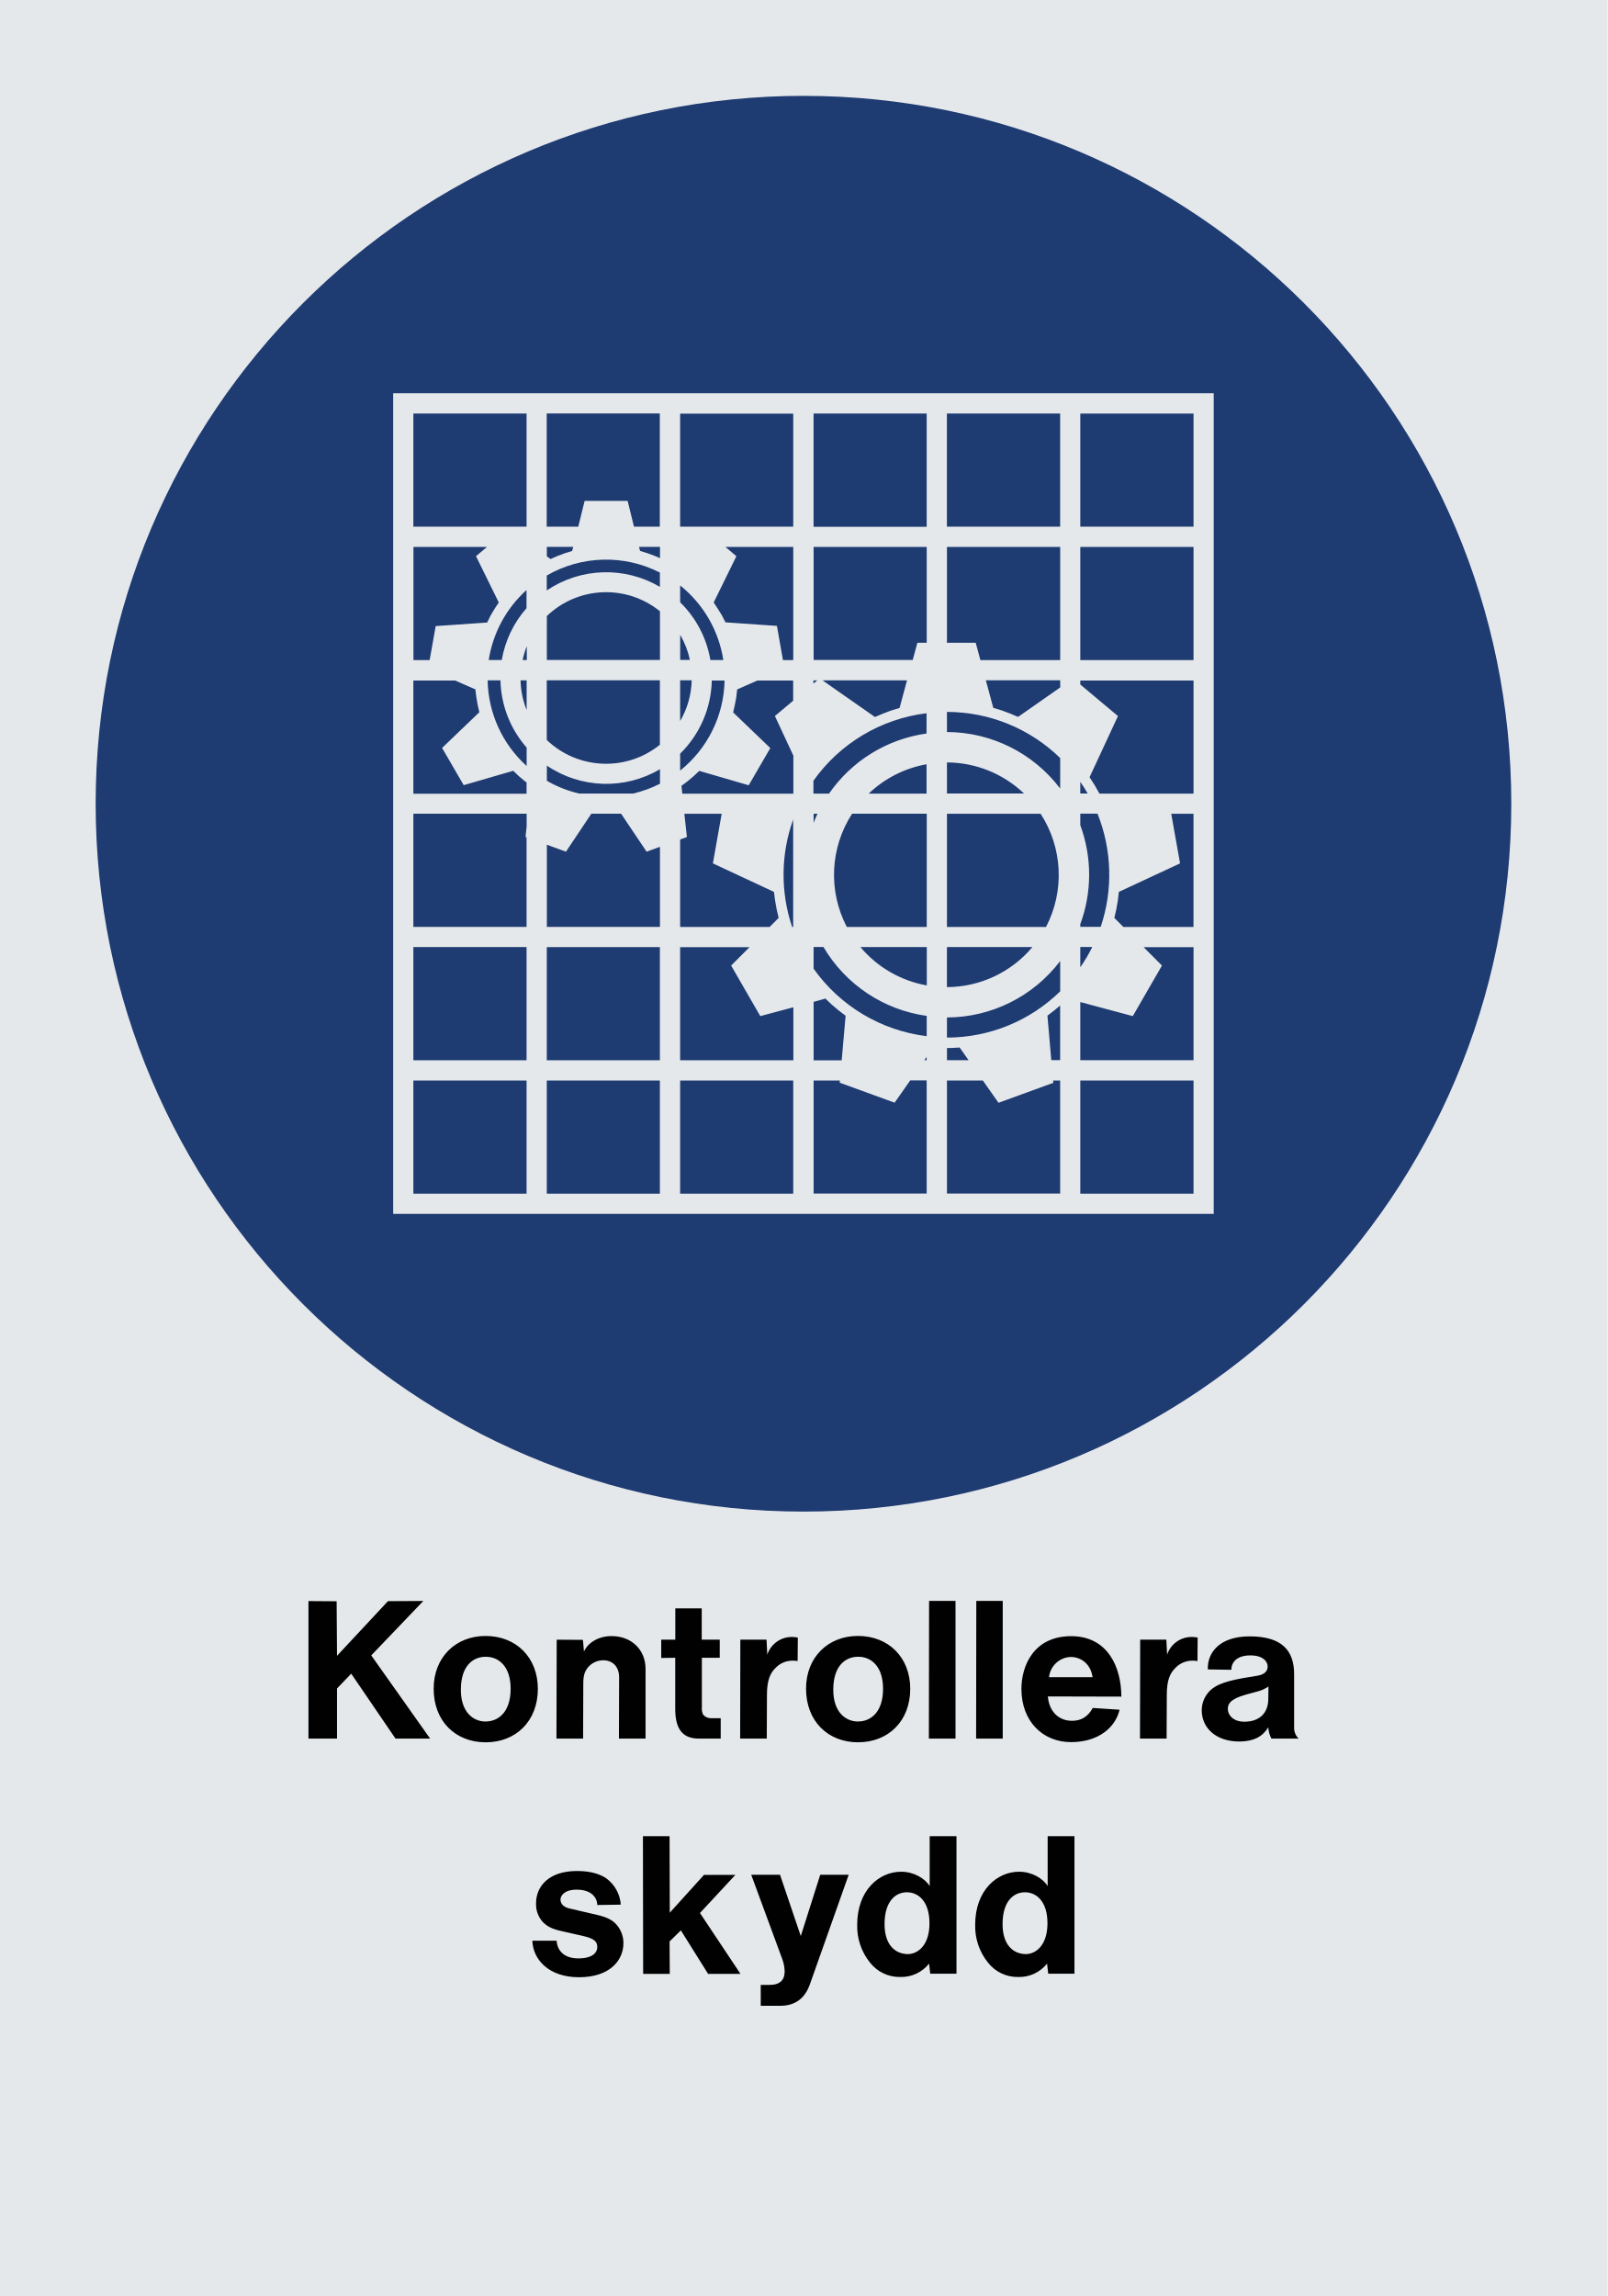
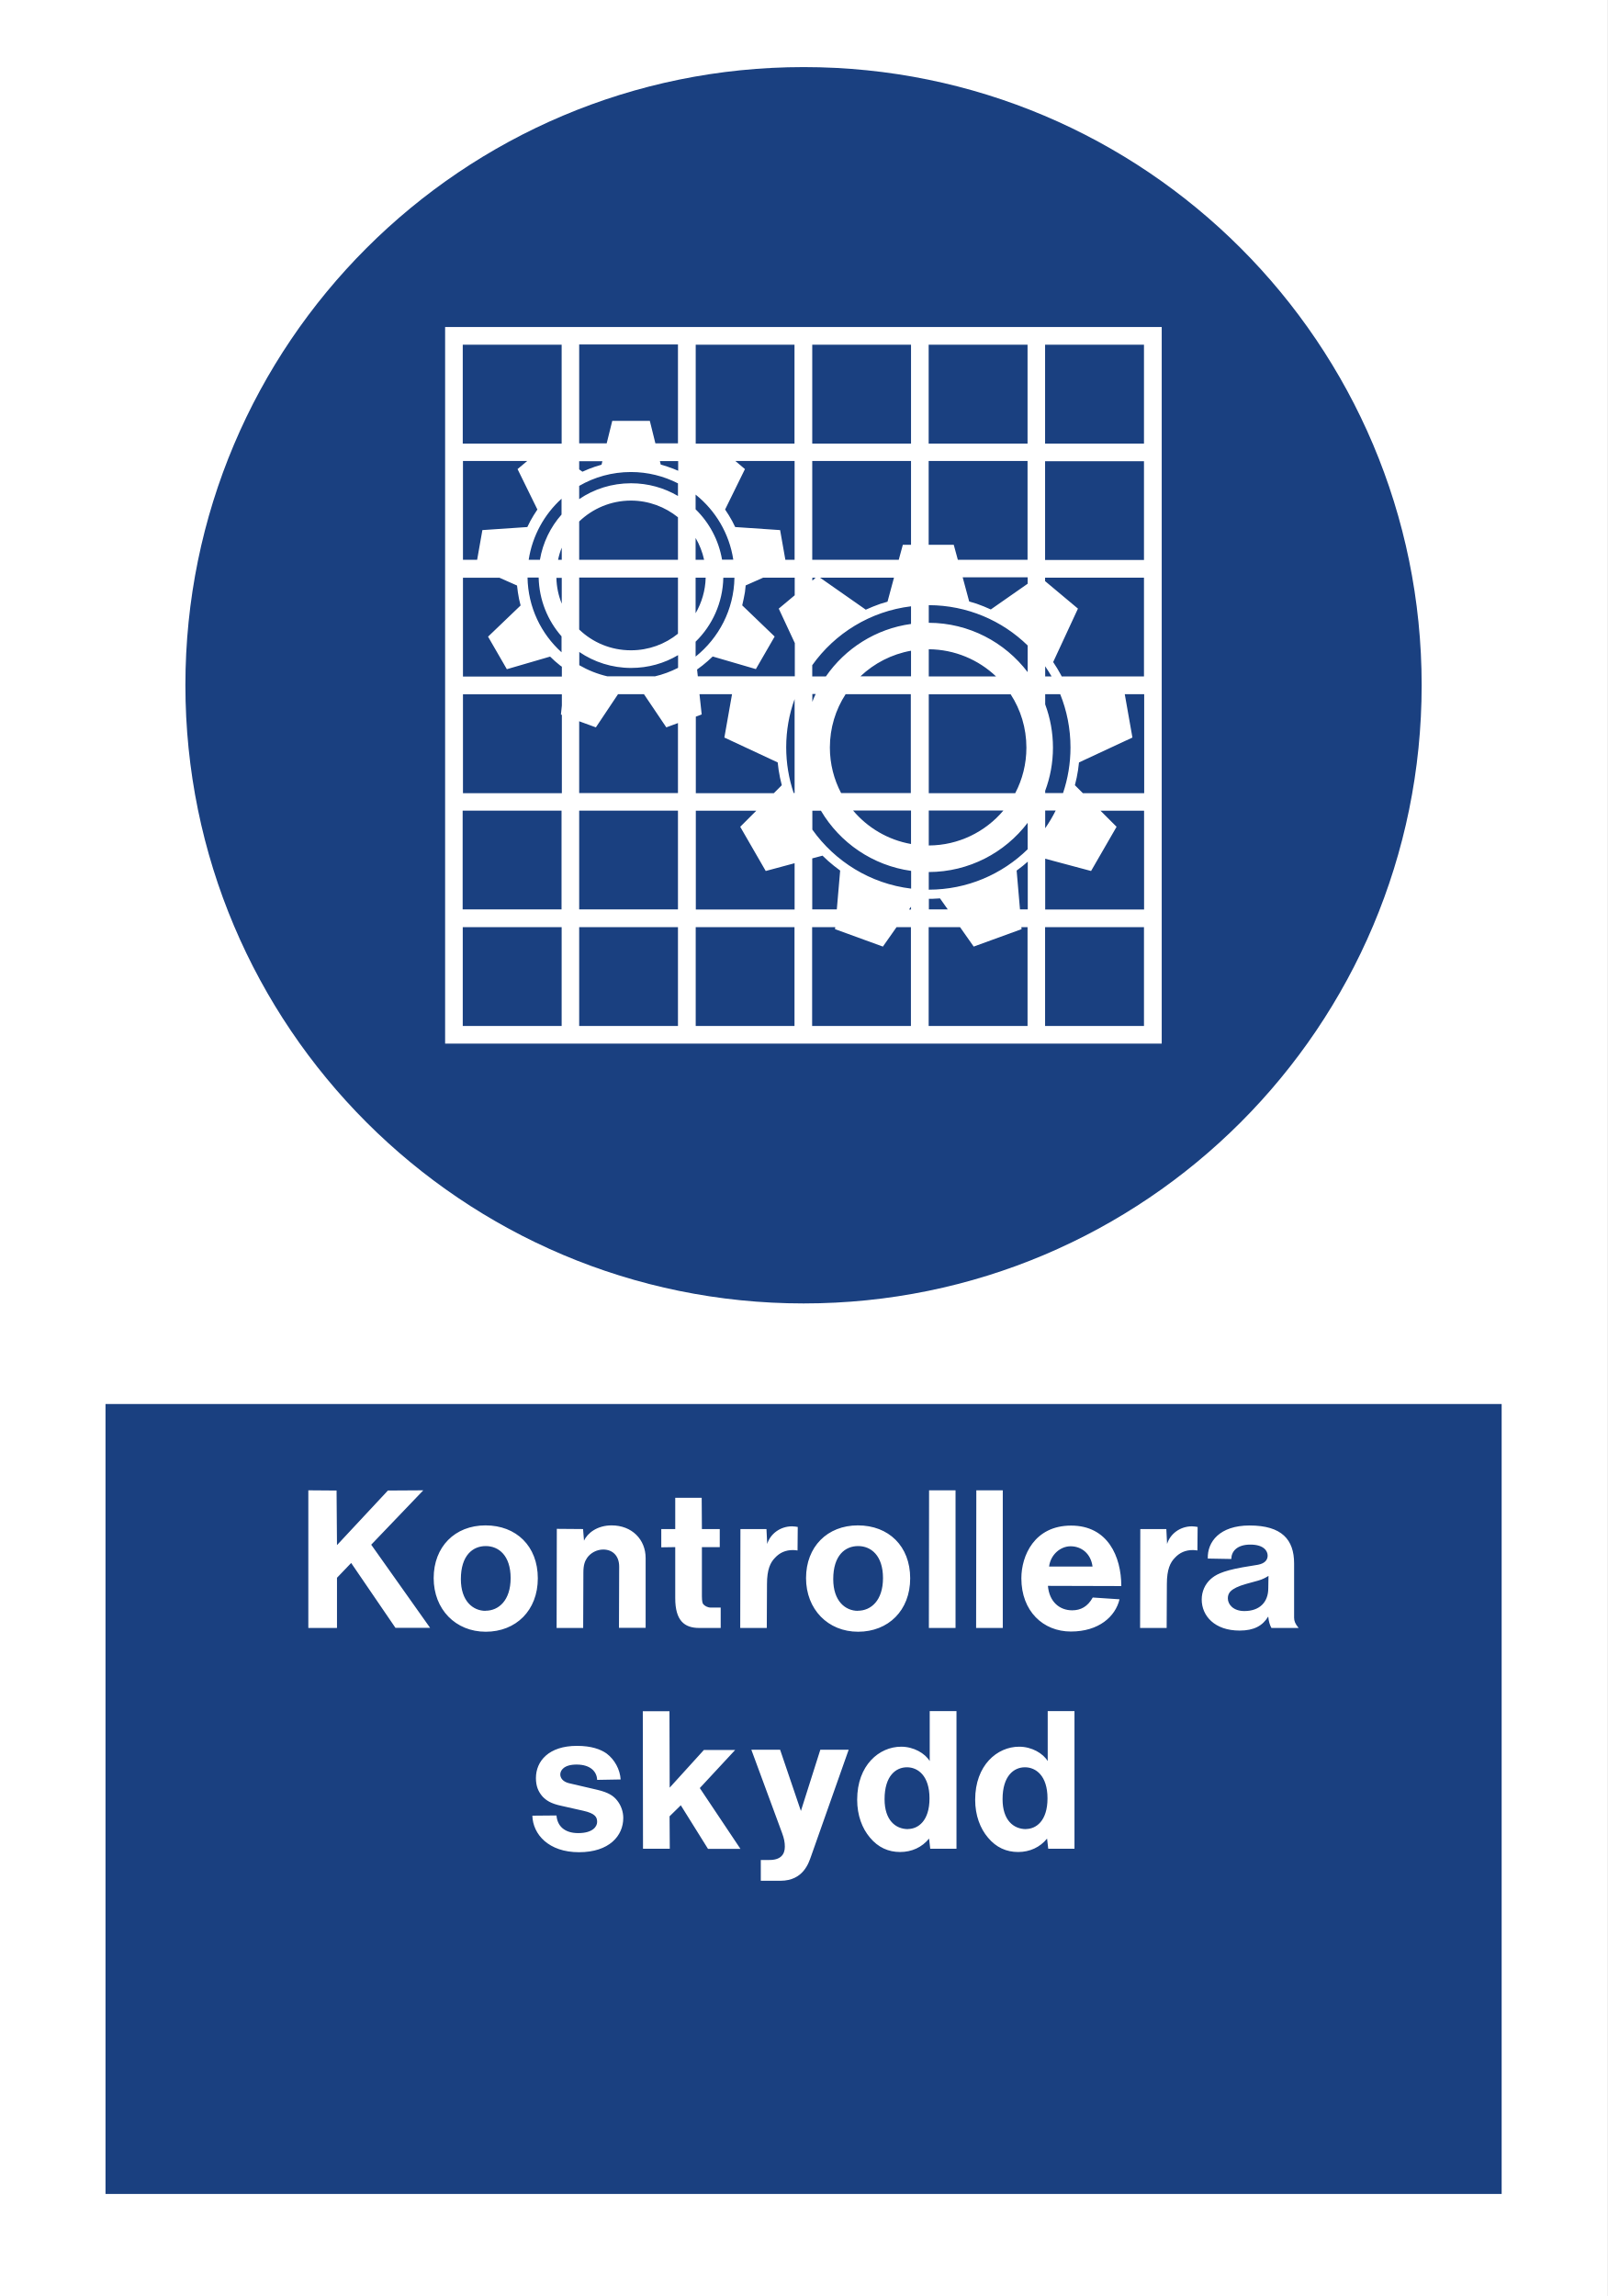
- <svg xmlns="http://www.w3.org/2000/svg" viewBox="0 0 595.28 850.37">
+ <svg xmlns="http://www.w3.org/2000/svg" id="Lager_1" data-name="Lager 1" viewBox="0 0 153.09 218.69">
  <defs>
-     <style>.a{fill:#e5e8eb;}.a,.b,.c{fill-rule:evenodd;}.b{fill:#000100;}.c{fill:#1e3b72;}</style>
+     <style>
+       .cls-1 {
+         fill: #1a4080;
+       }
+ 
+       .cls-1, .cls-2 {
+         fill-rule: evenodd;
+       }
+ 
+       .cls-2 {
+         fill: #fff;
+       }
+     </style>
  </defs>
-   <polyline class="a" points="0 850.37 595.28 850.37 595.28 0 0 0 0 850.37" />
-   <path class="b" d="M115.32,644.87h10.59V626.3l5.26-5.48,16.41,24.05H160.4l-21.81-30.82,19.29-20.16-13.1.07L125.91,614.2,125.77,594l-10.44-.07v51Zm355.53-4.18a10.31,10.31,0,0,0,1.15,4.18h10.08a5.48,5.48,0,0,1-1.66-3.82V621c0-8.78-4.53-14-16.49-14-11.09,0-15.69,6-15.48,12.24l8.71,0.14c0-2.74,2-5.33,7.05-5.33,4.83,0,6.41,2.38,6.41,4.11,0,1.51-.93,2.88-3.6,3.38l-5.62.94c-8.06,1.44-10.22,3-11.81,4.32a10.19,10.19,0,0,0-3.39,7.63c0,6.05,4.76,11.52,14,11.52C465.59,645.88,468.76,644.08,470.85,640.69Zm0.07-15.12-0.07,4.61c0,5.19-3.24,8.43-8.86,8.43-4.1,0-6.12-2.45-6.12-4.68,0-1.73.58-3.67,6.84-5.4l4.25-1.15A12.71,12.71,0,0,0,470.92,625.57Zm-47.59,19.3h9.86l0.07-16.27c0-5.47,1.29-8,3-9.72a8.63,8.63,0,0,1,6.7-2.88,12.6,12.6,0,0,1,1.66.14l0.07-8.71a14.66,14.66,0,0,0-2.09-.21,9.54,9.54,0,0,0-9.22,6.55l-0.29-5.55H423.4ZM389.2,629.25l27.22,0.07c0-10.87-5-22.39-18.58-22.39-14,0-18.43,11.16-18.43,19.51,0,12.17,8.06,19.73,18.36,19.73s16.49-5.54,18-12l-9.93-.65c-1.87,3.38-4.46,4.75-7.63,4.75C393.52,638.32,389.71,635.15,389.2,629.25Zm0.43-7.13a8.38,8.38,0,0,1,8-7.49c4,0,7.49,2.74,8.14,7.49H389.64Zm-27,22.75h9.86v-51h-9.79Zm-17.5,0H355v-51h-9.79Zm-26.2,1.36c11.16,0,19.3-7.85,19.3-19.8,0-11.59-8-19.59-19.37-19.59-11.09,0-19.22,7.92-19.22,19.51C299.64,638.46,307.78,646.24,318.94,646.24Zm-0.07-7.7c-4.68,0-9.14-3.6-9.14-11.74,0-8.78,4.39-12.24,9.22-12.24s9.22,3.53,9.22,11.88C328.15,635,323.69,638.53,318.86,638.53Zm-43.63,6.34h9.86l0.07-16.27c0-5.47,1.29-8,3-9.72a8.63,8.63,0,0,1,6.7-2.88,12.56,12.56,0,0,1,1.66.14l0.07-8.71a14.64,14.64,0,0,0-2.09-.21,9.55,9.55,0,0,0-9.22,6.55L285,608.22H275.3Zm-7.2,0v-7.56h-3.67a3.7,3.7,0,0,1-2.88-1.37,5.86,5.86,0,0,1-.43-2.88V614.92h6.62v-6.7H261L261,596.63h-9.79v11.59H246V615l5.18-.07v18.94c0,8.28,3.39,11,8.86,11h8Zm-60.84,0h9.87l0.07-20.52c0-2.88.58-4.25,1.37-5.4a7.4,7.4,0,0,1,6-3.1c3.38,0,5.9,2.23,5.9,6.33l-0.07,22.68h9.86V619c0-6.84-5-12.1-12.6-12.1-5.26,0-8.93,2.81-10.22,5.69L217,608.3l-9.72-.07ZM181,646.24c11.16,0,19.3-7.85,19.3-19.8,0-11.59-8-19.59-19.37-19.59-11.09,0-19.22,7.92-19.22,19.51C161.69,638.46,169.83,646.24,181,646.24Zm-0.07-7.7c-4.68,0-9.15-3.6-9.15-11.74,0-8.78,4.39-12.24,9.22-12.24s9.22,3.53,9.22,11.88C190.2,635,185.74,638.53,180.92,638.53Z" transform="translate(-1.08 -0.94)" />
-   <path class="b" d="M198.26,719.71c0.21,6.91,6,13.54,17.28,13.54S232,727.13,232,720.58a10.36,10.36,0,0,0-2.23-6.41c-1.37-1.73-3.17-3-7.49-4l-10.51-2.45c-2.23-.58-3.09-1.94-3.09-3.24s1.29-3.67,6-3.67c5.26,0,7.56,2.74,7.63,5.69l8.71-.14a13.23,13.23,0,0,0-5.25-9.65c-2.16-1.51-5.55-2.81-10.95-2.81-10.51,0-15.19,5.69-15.19,12a9.72,9.72,0,0,0,2.52,6.91c1.37,1.37,3,2.52,7.06,3.38l7.92,1.8c4.61,1,5.18,2.45,5.18,4.18s-1.51,4.1-7,4.1c-5.18,0-7.78-2.73-8.06-6.55Zm190.65,8.5,0.43,3.74h9.72V681h-9.93v18.5c-1.73-2.88-5.9-5.33-10.58-5.33-8.13,0-16.27,6.84-16.27,19.66a21.41,21.41,0,0,0,4.75,14,13.88,13.88,0,0,0,11.16,5.33A13.2,13.2,0,0,0,388.91,728.21Zm-7.77-3.53c-4.68,0-8.71-3.31-8.71-11.09,0-8.71,4.25-11.81,8.28-11.81s8.35,3.1,8.35,11.52C389.05,721.37,384.81,724.61,381.14,724.68Zm-35.93,3.53,0.43,3.74h9.72V681h-9.93v18.5c-1.73-2.88-5.91-5.33-10.58-5.33-8.13,0-16.27,6.84-16.27,19.66a21.41,21.41,0,0,0,4.75,14,13.88,13.88,0,0,0,11.16,5.33A13.2,13.2,0,0,0,345.21,728.21Zm-7.78-3.53c-4.68,0-8.71-3.31-8.71-11.09,0-8.71,4.25-11.81,8.28-11.81s8.35,3.1,8.35,11.52C345.35,721.37,341.1,724.61,337.43,724.68Zm-54.57,11.45v7.7h7.27c8.57,0,10.51-6.77,11.3-9l14-39.53H304.89L297.69,718,290,695.3H279.33l11.38,30.89a13.94,13.94,0,0,1,1,5c0,3-1.66,5-5.9,4.9h-3ZM239.3,732h9.86l-0.07-12,4.18-4.11L263.35,732h12l-15-22.54,13.1-14.11H261.83l-12.67,14L249.09,681h-9.87Z" transform="translate(-1.08 -0.94)" />
-   <path class="c" d="M351.83,385.23a60,60,0,0,0,41.94-17.12V356.88a52.83,52.83,0,0,1-41.94,20.9v7.46Zm0-113.17A52.81,52.81,0,0,1,393.77,293V281.7a60.07,60.07,0,0,0-41.94-17.09v7.46ZM253,224a39.07,39.07,0,0,1,11.21,21.39H269a44,44,0,0,0-16-27.62V224Zm0,62.35A43.78,43.78,0,0,0,269.46,253h-4.73A39.16,39.16,0,0,1,253,280.08v6.3Zm-17.46,8.5a43.73,43.73,0,0,0,10-3.64v-5.38a39.18,39.18,0,0,1-41.9-1.33v5.62a43.5,43.5,0,0,0,11.95,4.72h20Zm-39.37-17a39.05,39.05,0,0,1-9.72-24.93H181.7a43.77,43.77,0,0,0,14.45,31.72v-6.79Zm-9.24-32.45a39,39,0,0,1,9.17-19.21v-6.72a44,44,0,0,0-14,25.92h4.78Zm16.67-25.78a39.28,39.28,0,0,1,41.9-1.33V213a43.88,43.88,0,0,0-41.9,1.09v5.58Zm41.9,33.29h-41.9V275a31.75,31.75,0,0,0,41.9,1.77V252.93Zm-49.36,98.8H154.19v41.91h41.93V351.72ZM154.19,196h41.93V154.09H154.19V196ZM245.5,393.63H203.61V351.72H245.5v41.91Zm0,7.5H203.61v41.91H245.5V401.14ZM253,443.05h41.89V401.14H253v41.91Zm91.32-247h-41.9V154.09h41.9V196Zm98.82-41.93H401.22V196h41.94V154.09ZM393.74,196H351.81V154.09h41.94V196ZM154.19,401.14h41.93v41.91H154.19V401.14Zm148.25-98.81h1.44q-0.78,1.64-1.44,3.34v-3.34Zm12.3,41.93a41.63,41.63,0,0,1,1.95-41.94h27.65v41.94h-29.6Zm73.78,0a41.64,41.64,0,0,0-2-41.93H351.83v41.93h36.7Zm12.7-98.85h41.94V203.51H401.22v41.91ZM146.71,450.52H450.64V146.6H146.71V450.52Zm254.51-49.38h41.94v41.91H401.22V401.14Zm-106.31-247H253V196h41.89V154.09ZM235.9,196l-2.35-9.55H217.63L215.27,196H203.58V154.08h41.89V196H235.9Zm-32.32,7.49h9.83L213,205l-2.75.86-2.69,1L205,208l-1.37-1v-3.46Zm41.95,0h-7.75l0.37,1.49,2.76,0.86,2.72,1,1.91,0.82v-4.14Zm0,23.85a31.67,31.67,0,0,0-41.9,1.77v16.25h41.9v-18Zm7.49,18h3.6a31.61,31.61,0,0,0-3.6-9.28v9.27Zm38.05,0-2.22-12.59-19.06-1.31-1.31-2.57L267,226.49l-1.57-2.41,8.41-17.14-4.07-3.43H294.9v41.91H291ZM253,268a31.47,31.47,0,0,0,4.29-15.1H253V268Zm-7.49,46.58-4.93,1.8-9.46-14.08h-11l-9.41,14.08-7.07-2.58v30.44h41.89V314.61Zm-49.36-3.51-0.42-.15,0.42-3.85v-4.76H154.19v41.94h41.93V311.09Zm0-58.14h-2.26a31.54,31.54,0,0,0,2.26,11v-11Zm0,37.82-0.69-.51-2.19-1.83-2.08-2-18.36,5.33-8-13.79,13.8-13.23L178,261.94l-0.49-2.83-0.36-2.86L169.69,253h-15.5v41.91h41.93v-4.11Zm-41.93-45.36V203.5h27.25l-4.08,3.43,8.43,17.14-1.58,2.41-1.45,2.46-1.28,2.57-19.05,1.31-2.24,12.59h-6Zm42-5.14a31.52,31.52,0,0,0-1.57,5.15h1.56v-5.14ZM344.33,239h-3.46l-1.72,6.37H302.44V203.5h41.89V239Zm19.87,6.37L362.48,239H351.83V203.5h41.94v41.91H364.19Zm-12.37,49.46h28.54a41.49,41.49,0,0,0-28.54-11.51v11.51Zm41.95-39.28-15.61,10.91-3-1.27-3.07-1.14-3.11-.94-2.76-10.22h27.55v2.66Zm49.38,39.28V253H401.22v1.46l13.95,11.69-10.52,22.65,1.75,2.71L408,294.3l0.29,0.57h34.84Zm-39.21,0q-1.27-2.21-2.73-4.3v4.3h2.73Zm39.2,49.39V302.33H434.9l3.27,18.38L415.5,331.27l-0.38,3.23-0.56,3.21-0.73,3.19,3.36,3.37h26Zm-41.93-41.93h6.37a60.6,60.6,0,0,1,1.19,41.93h-7.56v-1a52.94,52.94,0,0,0,0-36.66v-4.3Zm0,91.32h41.94V351.74h-18.5l6.81,6.81-10.81,18.73-19.44-5.21v21.57Zm0-34.42a60.26,60.26,0,0,0,4.45-7.52h-4.45v7.52Zm-10.74,34.42-1.43-16.5,2.61-2,2.09-1.77v20.25h-3.27Zm3.28,7.48V443H351.83V401.13h13.3l5.79,8.25,20.3-7.4-0.07-.85h2.62Zm-41.94-49.39v14.84a41.54,41.54,0,0,0,31.67-14.84H351.83Zm0,37.39h1.49l3.23-.18,3.3,4.7h-8v-4.52Zm-39.64,12-0.07.85,20.33,7.4,5.79-8.25h6.09V443H302.44V401.13h9.75Zm32.13-7.48h-0.84l0.84-1.2v1.2Zm-41.88-41.9v8a60.34,60.34,0,0,0,41.9,25v-7.51a52.84,52.84,0,0,1-38.25-25.53h-3.65Zm17.35,0a41.6,41.6,0,0,0,24.58,14.2v-14.2H319.79Zm-6.94,41.93,1.45-16.5-2.62-2-2.5-2.12-2.36-2.23L302.44,372v21.66h10.41Zm-17.9,0H253V351.74H278.7l-6.81,6.81,10.8,18.73L294.94,374v19.64ZM253,344.27v-32.4l2.51-.92-0.95-8.62h13.83l-3.26,18.38,22.63,10.56,0.42,3.23,0.57,3.21,0.74,3.19-3.36,3.37H253Zm41.87-39.82a60.53,60.53,0,0,0-.38,39.82h0.38V304.44Zm0-23.79-6.77-14.53,6.77-5.67V253H281.56l-7.44,3.29-0.32,2.86-0.53,2.83-0.63,2.82L286.4,278l-8,13.78-18.32-5.33-2.12,2-2.19,1.83L253.48,292l0.32,2.89h41.14V280.65Zm49.4,3.34a41.54,41.54,0,0,0-21.44,10.88h21.44V284Zm0-11.39a52.81,52.81,0,0,0-36.13,22.27h-5.77V290.1a60.34,60.34,0,0,1,41.9-25v7.52Zm-41.9-18.49,1.41-1.18h-1.41v1.18Zm34.66-1.19-2.75,10.22-3.12.94-3,1.14-3,1.27-19.41-13.57H337.1ZM36.51,298.58c0,144.79,117.43,262.21,262.21,262.21S560.86,443.37,560.86,298.58,443.51,36.44,298.72,36.44,36.51,153.79,36.51,298.58Z" transform="translate(-1.08 -0.94)" />
+   <polyline class="cls-2" points="0 218.69 153.09 218.69 153.09 0 0 0 0 218.69" />
+   <path class="cls-1" d="M88.47,84.74c3.66,0,6.99-1.47,9.42-3.85v-2.52c-2.16,2.84-5.58,4.68-9.42,4.69v1.68ZM88.47,59.32c3.84.01,7.26,1.86,9.42,4.7v-2.54c-2.43-2.37-5.75-3.83-9.42-3.84v1.68ZM66.26,48.51c1.3,1.27,2.2,2.93,2.52,4.8h1.07c-.38-2.5-1.7-4.69-3.59-6.2v1.4ZM66.26,62.54c2.21-1.77,3.65-4.47,3.7-7.51h-1.06c-.05,2.38-1.05,4.54-2.64,6.09v1.41ZM62.35,64.43c.79-.18,1.53-.46,2.24-.82v-1.21c-1.31.78-2.84,1.22-4.47,1.22-1.83,0-3.53-.56-4.94-1.52v1.26c.83.48,1.73.84,2.68,1.06h4.49ZM53.49,60.61c-1.32-1.5-2.13-3.46-2.18-5.6h-1.06c.05,2.83,1.29,5.36,3.24,7.12v-1.52ZM51.43,53.32c.28-1.64,1.01-3.12,2.06-4.31v-1.51c-1.64,1.49-2.78,3.53-3.13,5.82h1.07ZM55.17,47.54c1.41-.96,3.11-1.51,4.94-1.51,1.63,0,3.16.44,4.47,1.21v-1.2c-1.35-.69-2.87-1.08-4.48-1.08-1.8,0-3.48.48-4.93,1.32v1.25ZM64.58,55.01h-9.41v4.95c1.28,1.23,3.01,1.98,4.93,1.98,1.7,0,3.26-.59,4.48-1.58v-5.35ZM53.49,77.21h-9.42v9.41h9.42v-9.41ZM44.08,42.25h9.42v-9.42h-9.42v9.42ZM64.58,86.62h-9.41v-9.41h9.41v9.41ZM64.58,88.31h-9.41v9.41h9.41v-9.41ZM66.27,97.72h9.41v-9.41h-9.41v9.41ZM86.78,42.25h-9.41v-9.42h9.41v9.42ZM108.97,32.83h-9.42v9.42h9.42v-9.42ZM97.88,42.25h-9.42v-9.42h9.42v9.42ZM44.08,88.31h9.42v9.41h-9.42v-9.41ZM77.38,66.1h.32c-.12.24-.23.49-.32.75v-.75ZM80.12,75.54c-.68-1.3-1.07-2.77-1.07-4.34,0-1.87.55-3.62,1.5-5.08h6.21v9.42h-6.65ZM96.71,75.54c.68-1.3,1.06-2.77,1.06-4.33,0-1.87-.55-3.62-1.5-5.08h-7.8v9.42h8.24ZM99.55,53.34h9.42v-9.41h-9.42v9.41ZM42.4,99.4h68.26V31.15H42.4v68.25ZM99.55,88.31h9.42v9.41h-9.42v-9.41ZM75.68,32.83h-9.41v9.42h9.41v-9.42ZM62.43,42.23l-.53-2.14h-3.58l-.53,2.14h-2.62v-9.42h9.41v9.42h-2.15ZM55.17,43.93h2.21l-.08.33-.62.19-.6.22-.6.26-.31-.22v-.78ZM64.6,43.92h-1.74l.08.33.62.19.61.22.43.18v-.93ZM64.58,49.27c-1.23-.99-2.79-1.59-4.48-1.59-1.91,0-3.65.76-4.93,1.99v3.65h9.41v-4.05ZM66.26,53.32h.81c-.16-.74-.44-1.45-.81-2.08v2.08ZM74.81,53.32l-.5-2.83-4.28-.29-.29-.58-.32-.55-.35-.54,1.89-3.85-.91-.77h5.64v9.41h-.87ZM66.26,58.41c.58-1,.93-2.16.96-3.39h-.96v3.39ZM64.58,68.87l-1.11.41-2.13-3.16h-2.47l-2.11,3.16-1.59-.58v6.84h9.41v-6.66ZM53.52,68.09l-.09-.03.09-.86v-1.07s-9.42,0-9.42,0v9.42h9.42v-7.45ZM53.51,55.04h-.51c.02.87.2,1.7.51,2.46v-2.46ZM53.52,63.5l-.16-.11-.49-.41-.47-.44-4.12,1.2-1.79-3.1,3.1-2.97-.15-.63-.11-.63-.08-.64-1.67-.74h-3.48v9.41h9.42v-.92ZM44.1,53.32v-9.41h6.12l-.92.77,1.89,3.85-.35.54-.32.55-.29.58-4.28.29-.5,2.83h-1.35ZM53.51,52.16c-.15.37-.27.76-.35,1.16h.35v-1.16ZM86.78,51.89h-.78l-.39,1.43h-8.24v-9.41h9.41v7.98ZM91.24,53.32l-.39-1.43h-2.39v-7.98h9.42v9.41h-6.64ZM88.47,64.43h6.41c-1.67-1.59-3.93-2.57-6.41-2.59v2.59ZM97.89,55.6l-3.51,2.45-.67-.29-.69-.26-.7-.21-.62-2.3h6.19v.6ZM108.97,64.43v-9.41h-9.42v.33s3.13,2.62,3.13,2.62l-2.36,5.09.39.61.36.63.06.13h7.82ZM100.17,64.43c-.19-.33-.4-.65-.61-.97v.97s.61,0,.61,0ZM108.99,75.54v-9.42h-1.85l.73,4.13-5.09,2.37-.09.73-.13.72-.17.72.76.76h5.83ZM99.56,66.12h1.43c.63,1.56.98,3.28.98,5.07,0,1.52-.25,2.98-.71,4.35h-1.7s0-.22,0-.22c.48-1.28.74-2.67.74-4.11s-.26-2.83-.74-4.12v-.97ZM99.56,86.63h9.42v-9.41h-4.15l1.53,1.53-2.43,4.21-4.37-1.17v4.84ZM99.56,78.89c.37-.54.71-1.1,1-1.69h-1v1.69ZM97.16,86.63l-.32-3.71.59-.45.47-.4v4.55h-.73ZM97.88,88.31v9.41h-9.42v-9.41h2.99l1.3,1.85,4.56-1.66-.02-.19h.59ZM88.47,77.2v3.33c2.85-.01,5.41-1.31,7.11-3.33h-7.11ZM88.47,85.61h.34l.73-.04.74,1.05h-1.8s0-1.02,0-1.02ZM79.56,88.31l-.02.19,4.56,1.66,1.3-1.85h1.37v9.41h-9.41v-9.41h2.19ZM86.78,86.63h-.19s.19-.27.19-.27v.27ZM77.38,77.22v1.8c2.16,3.04,5.53,5.15,9.41,5.62v-1.69c-3.66-.51-6.79-2.68-8.59-5.73h-.82ZM81.26,77.2c1.38,1.64,3.32,2.8,5.52,3.19v-3.19h-5.52ZM79.71,86.63l.32-3.71-.59-.45-.56-.47-.53-.5-.98.26v4.86h2.34ZM75.69,86.63h-9.41v-9.41h5.76l-1.53,1.53,2.43,4.21,2.75-.74v4.41ZM66.28,75.54v-7.28l.56-.21-.21-1.93h3.1l-.73,4.13,5.08,2.37.09.73.13.72.17.72-.76.76h-7.44ZM75.69,66.59c-.52,1.43-.8,2.98-.8,4.59,0,1.52.25,2.98.71,4.35h.09s0-8.94,0-8.94ZM75.7,61.23l-1.52-3.26,1.52-1.27v-1.68h-3l-1.67.74-.07.64-.12.63-.14.63,3.09,2.97-1.79,3.1-4.11-1.2-.48.44-.49.41-.52.39.07.65h9.24v-3.19ZM86.78,61.98c-1.85.33-3.51,1.2-4.82,2.44h4.82v-2.44ZM86.78,59.43c-3.36.46-6.27,2.34-8.11,5h-1.3v-1.07c2.16-3.04,5.53-5.14,9.41-5.61v1.69ZM77.38,55.3l.31-.27h-.31v.27ZM85.16,55.01l-.62,2.3-.7.21-.69.26-.68.29-4.36-3.05h7.04ZM17.66,65.26c0,32.52,26.37,58.89,58.89,58.89s58.87-26.37,58.87-58.89S109.07,6.39,76.55,6.39s-58.89,26.35-58.89,58.87Z" />
+   <polyline class="cls-1" points="10.05 133.73 143.04 133.73 143.04 208.97 10.05 208.97 10.05 133.73" />
+   <path class="cls-2" d="M29.38,155.06h2.72v-4.78l1.35-1.41,4.22,6.18h3.3l-5.61-7.92,4.96-5.18-3.37.02-4.85,5.2-.04-5.2-2.69-.02v13.11ZM120.81,153.99c.04.46.15.8.3,1.07h2.59c-.33-.39-.43-.67-.43-.98v-5.17c0-2.26-1.17-3.61-4.24-3.61-2.85,0-4.04,1.56-3.98,3.15l2.24.04c0-.7.52-1.37,1.81-1.37s1.65.61,1.65,1.05c0,.39-.24.74-.92.87l-1.45.24c-2.07.37-2.63.76-3.04,1.11-.56.5-.87,1.2-.87,1.96,0,1.55,1.22,2.96,3.61,2.96,1.37,0,2.19-.46,2.72-1.33ZM120.83,150.1l-.02,1.18c0,1.33-.83,2.17-2.28,2.17-1.05,0-1.57-.63-1.57-1.2,0-.45.15-.94,1.76-1.39l1.09-.3c.48-.13.8-.32,1.02-.46ZM108.59,155.06h2.54l.02-4.18c0-1.41.33-2.06.76-2.5.46-.5,1.02-.74,1.72-.74.15,0,.28.02.43.04l.02-2.24c-.13-.02-.33-.06-.54-.06-1.11,0-2.07.7-2.37,1.68l-.07-1.42h-2.48l-.02,9.42ZM99.81,151.05l7,.02c0-2.8-1.28-5.76-4.78-5.76s-4.74,2.87-4.74,5.02c0,3.13,2.07,5.07,4.72,5.07s4.24-1.42,4.63-3.07l-2.55-.17c-.48.87-1.15,1.22-1.96,1.22-1.2,0-2.18-.81-2.31-2.33ZM99.93,149.21c.15-1.15,1.09-1.93,2.05-1.93,1.04,0,1.93.7,2.09,1.93h-4.15ZM92.98,155.06h2.54v-13.11h-2.52l-.02,13.11ZM88.48,155.06h2.54v-13.11h-2.52l-.02,13.11ZM81.74,155.42c2.87,0,4.96-2.02,4.96-5.09s-2.06-5.04-4.98-5.04-4.94,2.04-4.94,5.02,2.09,5.11,4.96,5.11ZM81.72,153.43c-1.2,0-2.35-.93-2.35-3.02,0-2.26,1.13-3.15,2.37-3.15s2.37.91,2.37,3.05-1.15,3.11-2.39,3.11ZM70.5,155.06h2.54l.02-4.18c0-1.41.33-2.06.76-2.5.46-.5,1.02-.74,1.72-.74.15,0,.28.02.43.04l.02-2.24c-.13-.02-.33-.06-.54-.06-1.11,0-2.07.7-2.37,1.68l-.07-1.42h-2.48l-.02,9.42ZM68.65,155.06v-1.94h-.94c-.31,0-.61-.17-.74-.35-.04-.07-.11-.22-.11-.74v-4.67h1.7v-1.72h-1.7l-.02-2.98h-2.52v2.98h-1.33v1.74l1.33-.02v4.87c0,2.13.87,2.83,2.28,2.83h2.05ZM53.01,155.06h2.54l.02-5.28c0-.74.15-1.09.35-1.39.33-.48.93-.8,1.54-.8.87,0,1.52.57,1.52,1.63l-.02,5.83h2.54v-6.65c0-1.76-1.3-3.11-3.24-3.11-1.35,0-2.3.72-2.63,1.46l-.09-1.11-2.5-.02-.02,9.42ZM46.27,155.42c2.87,0,4.96-2.02,4.96-5.09s-2.06-5.04-4.98-5.04-4.94,2.04-4.94,5.02,2.09,5.11,4.96,5.11ZM46.25,153.43c-1.2,0-2.35-.93-2.35-3.02,0-2.26,1.13-3.15,2.37-3.15s2.37.91,2.37,3.05-1.15,3.11-2.39,3.11Z" />
+   <path class="cls-2" d="M50.71,172.94c.05,1.78,1.55,3.48,4.44,3.48s4.22-1.57,4.22-3.26c0-.59-.2-1.18-.57-1.65-.35-.45-.82-.78-1.93-1.04l-2.7-.63c-.57-.15-.8-.5-.8-.83,0-.37.33-.94,1.55-.94,1.35,0,1.94.7,1.96,1.46l2.24-.04c-.06-.94-.56-1.89-1.35-2.48-.56-.39-1.43-.72-2.81-.72-2.7,0-3.91,1.46-3.91,3.07,0,.76.22,1.3.65,1.78.35.35.76.65,1.81.87l2.04.46c1.18.26,1.33.63,1.33,1.07,0,.41-.39,1.06-1.8,1.06-1.33,0-2-.7-2.07-1.68l-2.31.02ZM99.74,175.13l.11.96h2.5v-13.11h-2.55v4.76c-.45-.74-1.52-1.37-2.72-1.37-2.09,0-4.19,1.76-4.19,5.05,0,1.5.48,2.74,1.22,3.61.78.94,1.76,1.37,2.87,1.37s2.09-.45,2.76-1.28ZM97.74,174.22c-1.2,0-2.24-.85-2.24-2.85,0-2.24,1.09-3.04,2.13-3.04s2.15.8,2.15,2.96-1.09,2.91-2.04,2.92ZM88.5,175.13l.11.96h2.5v-13.11h-2.55v4.76c-.45-.74-1.52-1.37-2.72-1.37-2.09,0-4.19,1.76-4.19,5.05,0,1.5.48,2.74,1.22,3.61.78.94,1.76,1.37,2.87,1.37s2.09-.45,2.76-1.28ZM86.5,174.22c-1.2,0-2.24-.85-2.24-2.85,0-2.24,1.09-3.04,2.13-3.04s2.15.8,2.15,2.96-1.09,2.91-2.04,2.92ZM72.47,177.16v1.98h1.87c2.2,0,2.7-1.74,2.91-2.31l3.59-10.17h-2.7l-1.85,5.83-1.98-5.83h-2.74l2.93,7.94c.19.52.26.87.26,1.3,0,.76-.43,1.28-1.52,1.26h-.76ZM61.26,176.09h2.54l-.02-3.09,1.07-1.05,2.59,4.15h3.09l-3.87-5.79,3.37-3.63h-2.98l-3.26,3.59-.02-7.28h-2.54l.02,13.11Z" />
</svg>
